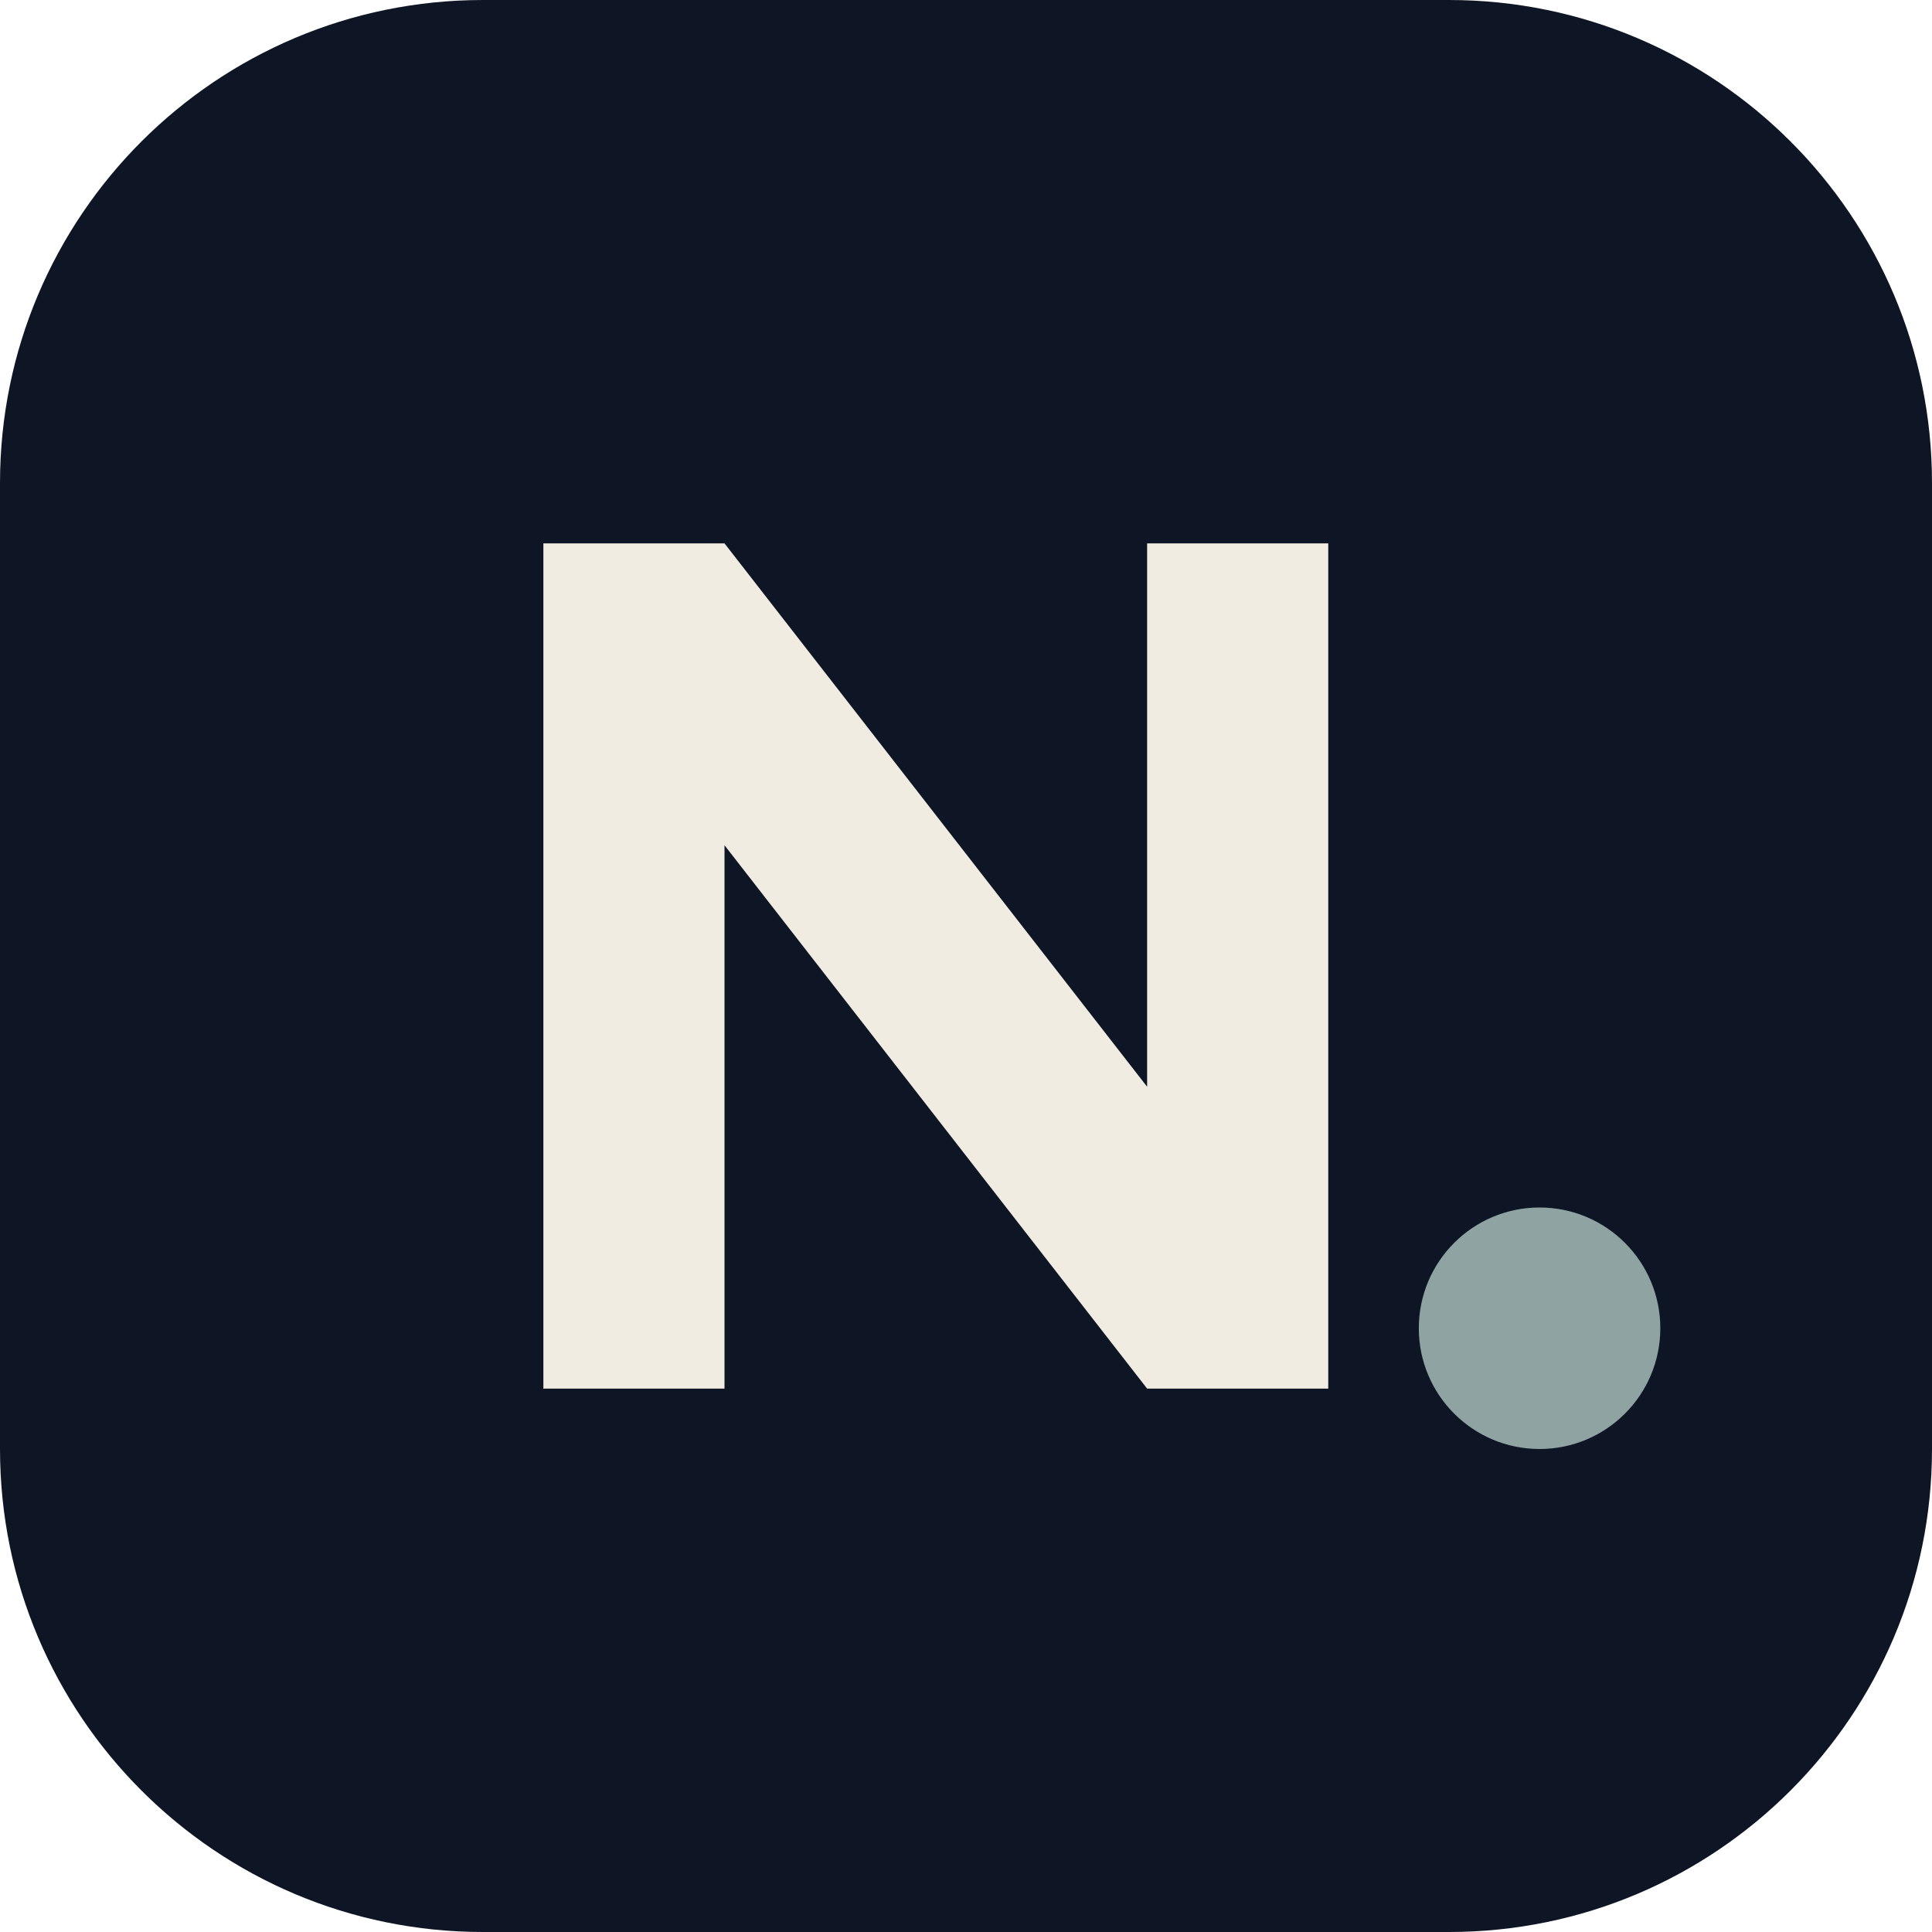
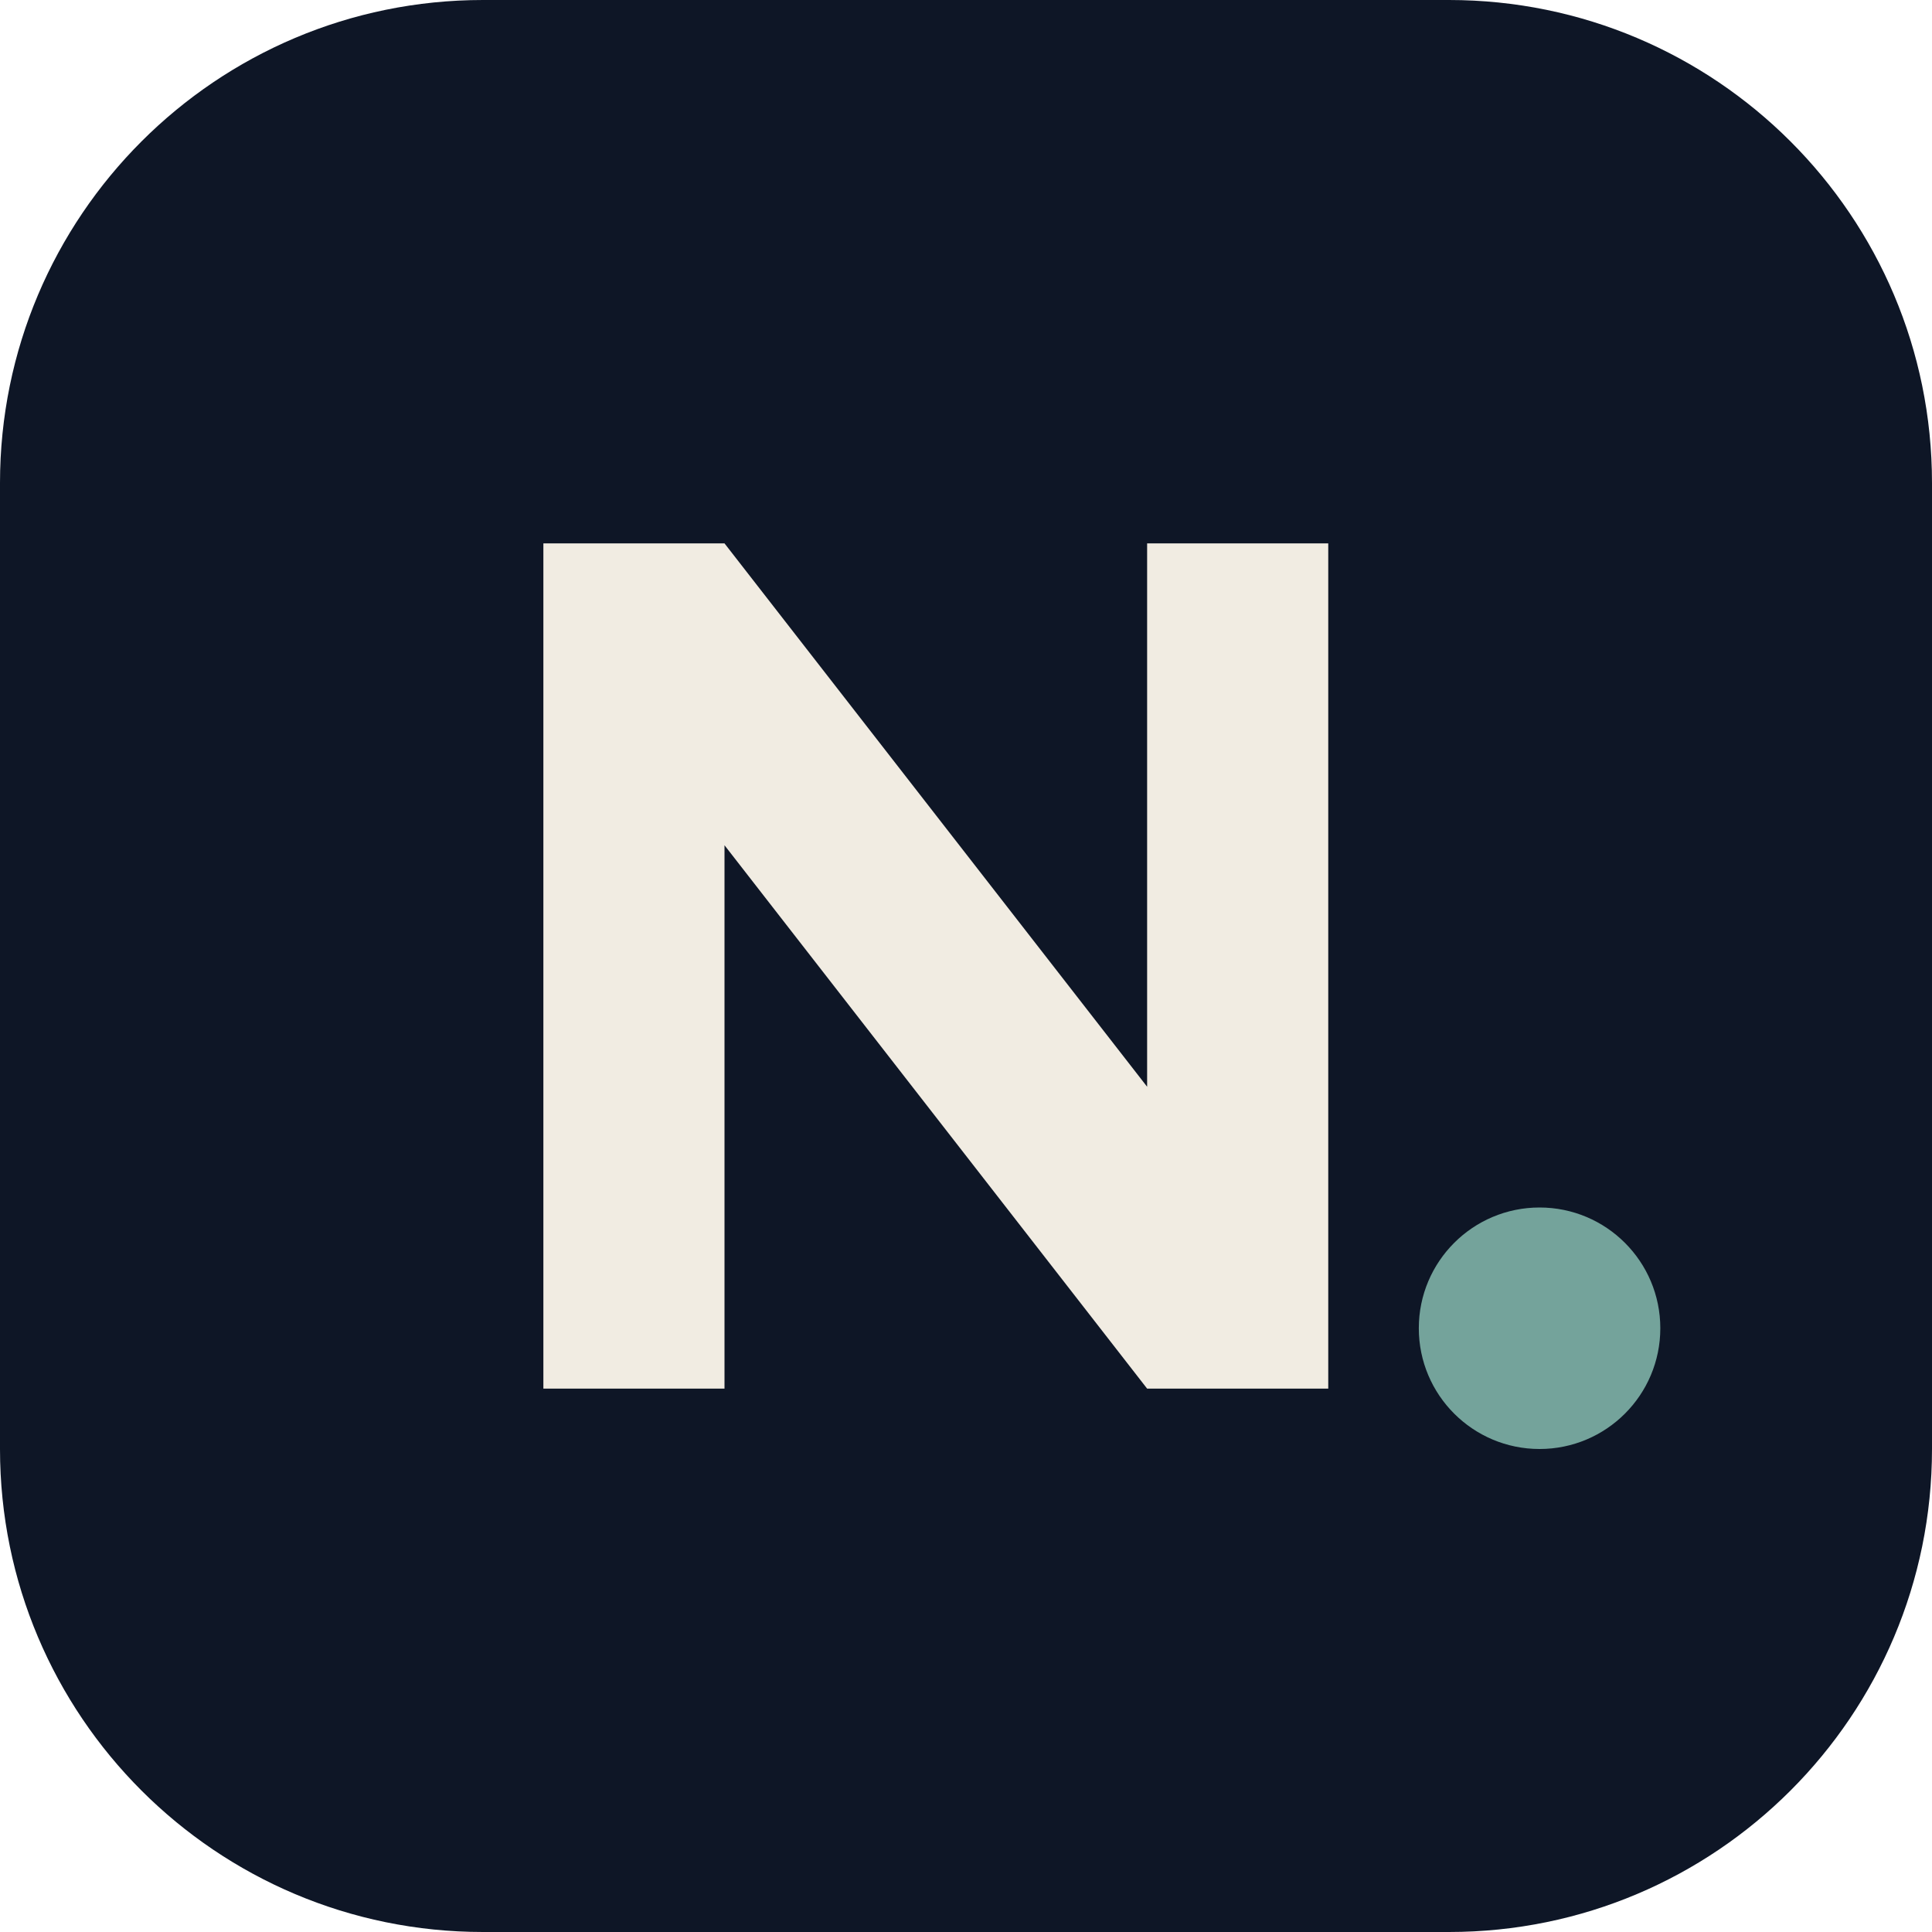
<svg xmlns="http://www.w3.org/2000/svg" viewBox="0 0 64 64">
  <rect width="64" height="64" rx="16" fill="#0E1626" />
  <path d="M18 46V18h6l14 18V18h6v28h-6L24 28v18z" fill="#F1ECE2" />
-   <circle cx="51" cy="44" r="4" fill="#8FA3A3" />
+   <circle cx="51" cy="44" r="4" fill="#74A39B" />
</svg>
